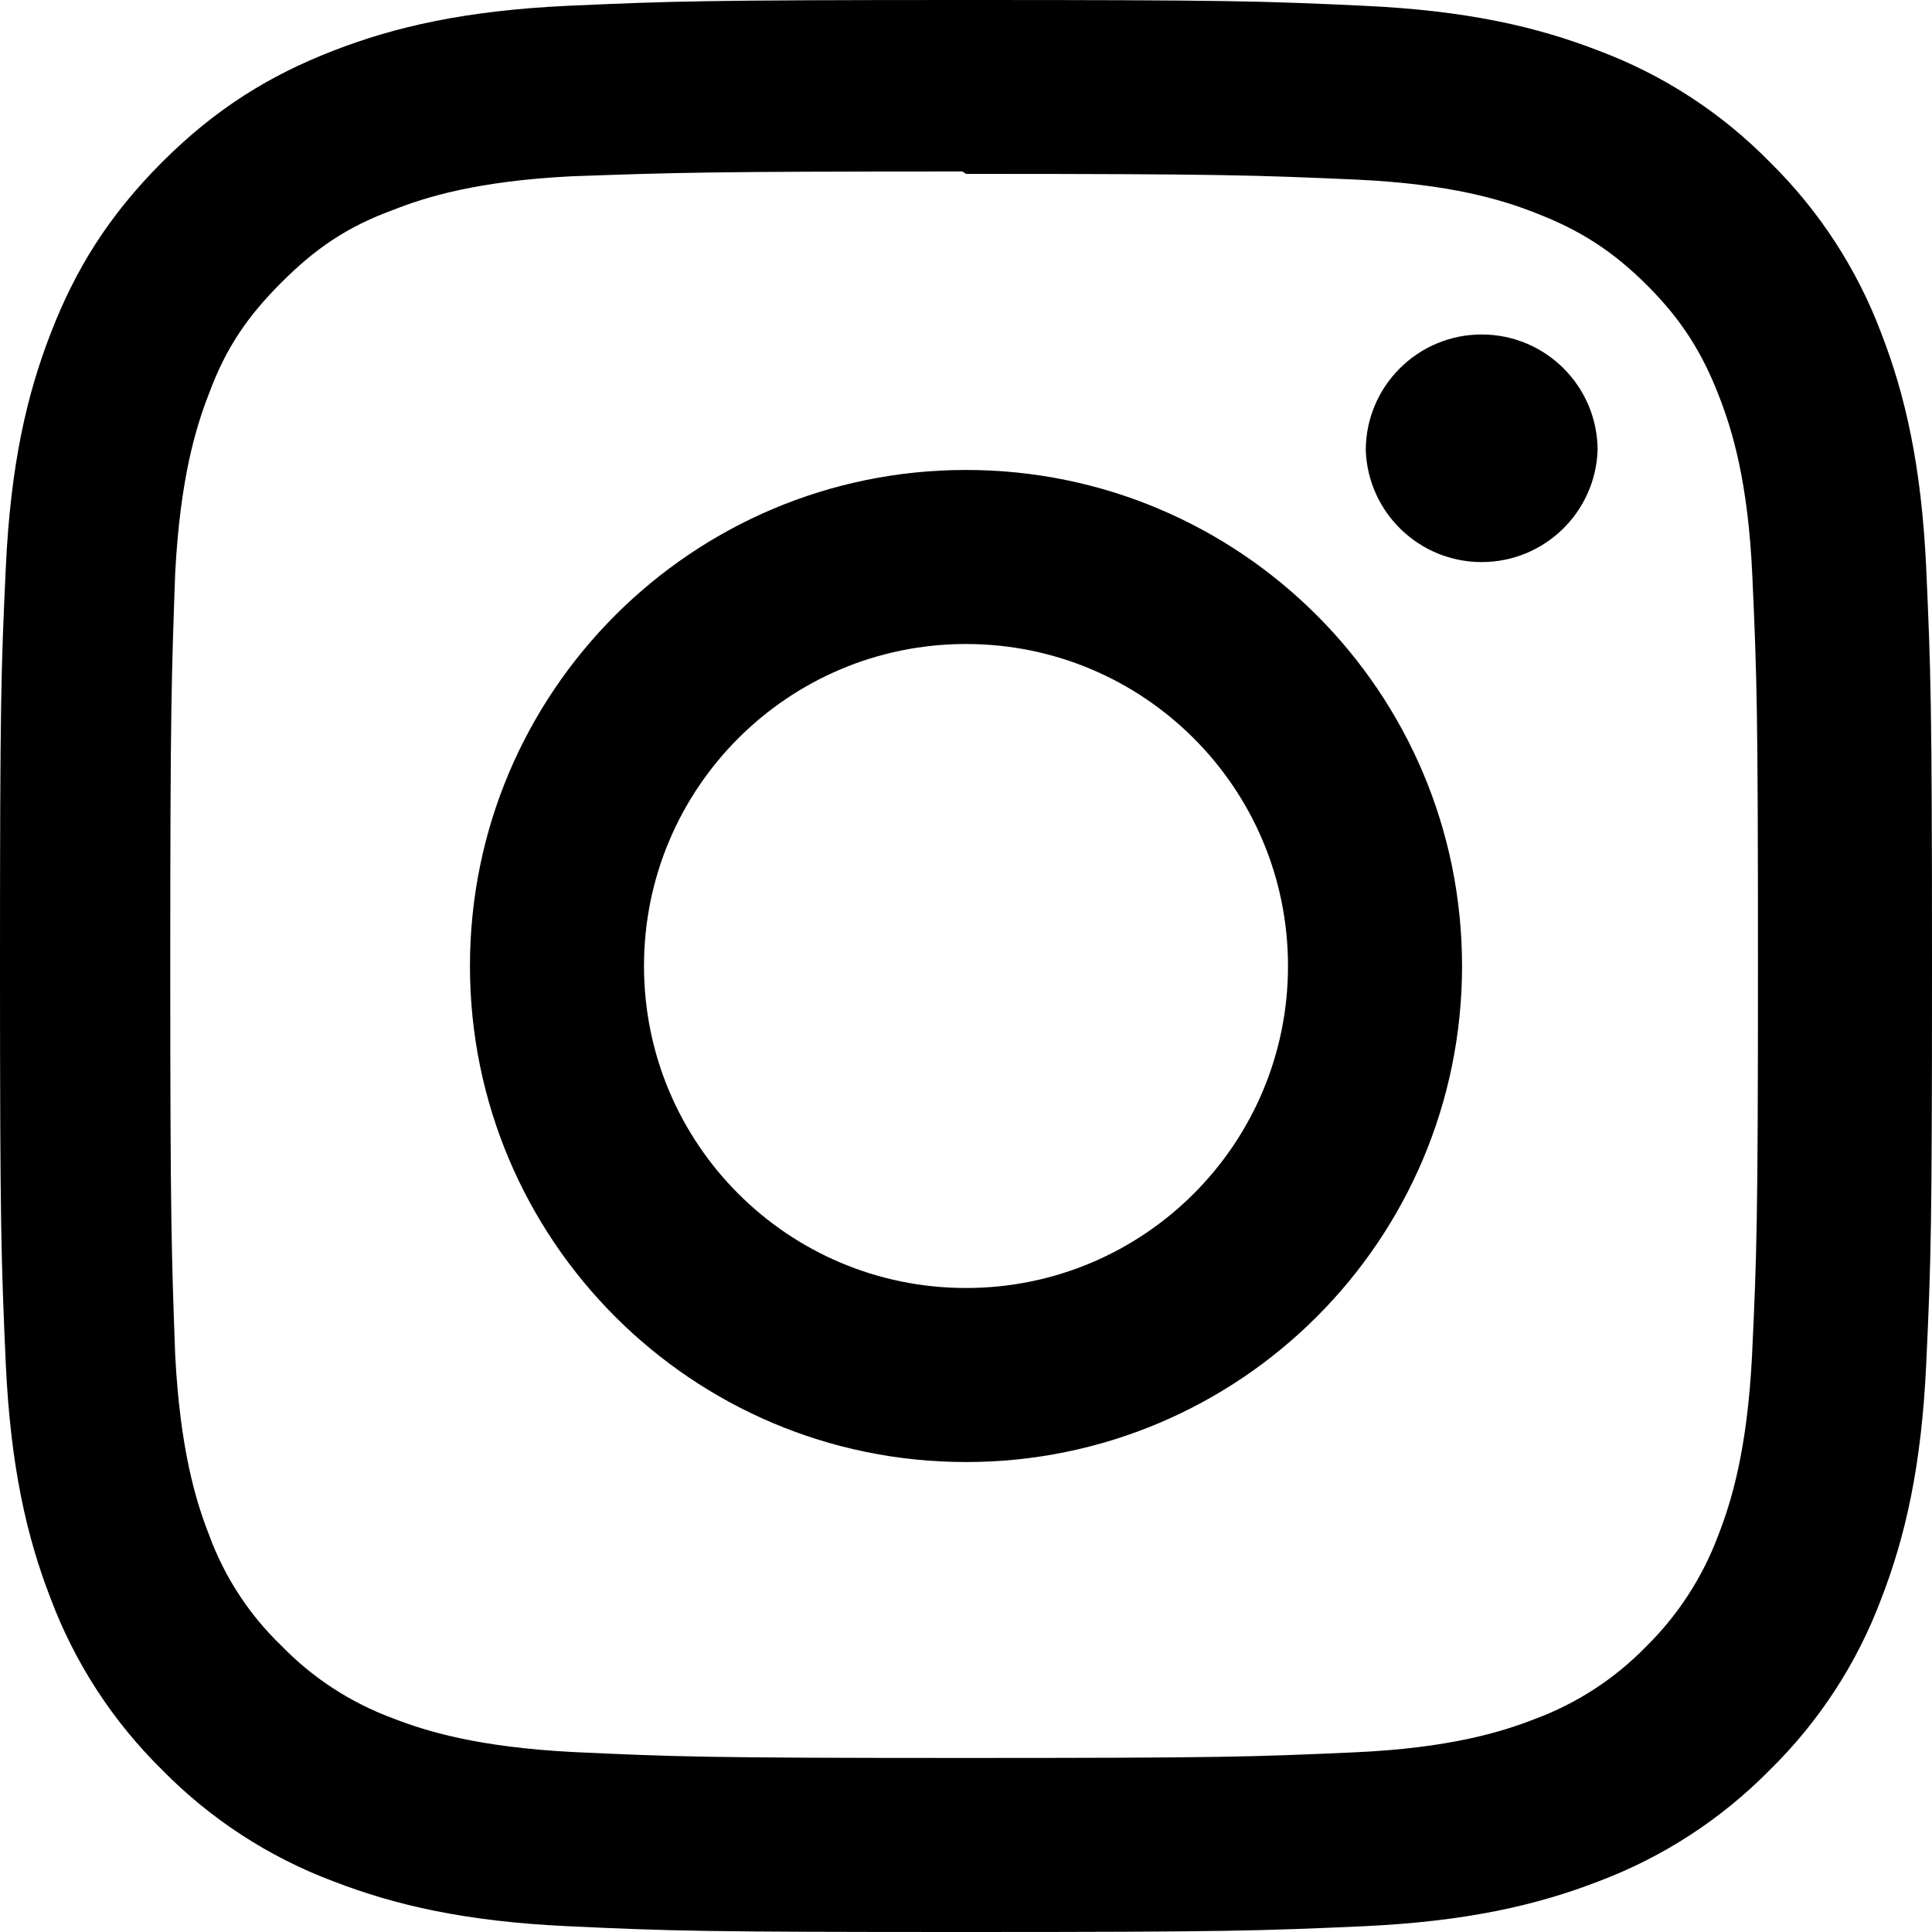
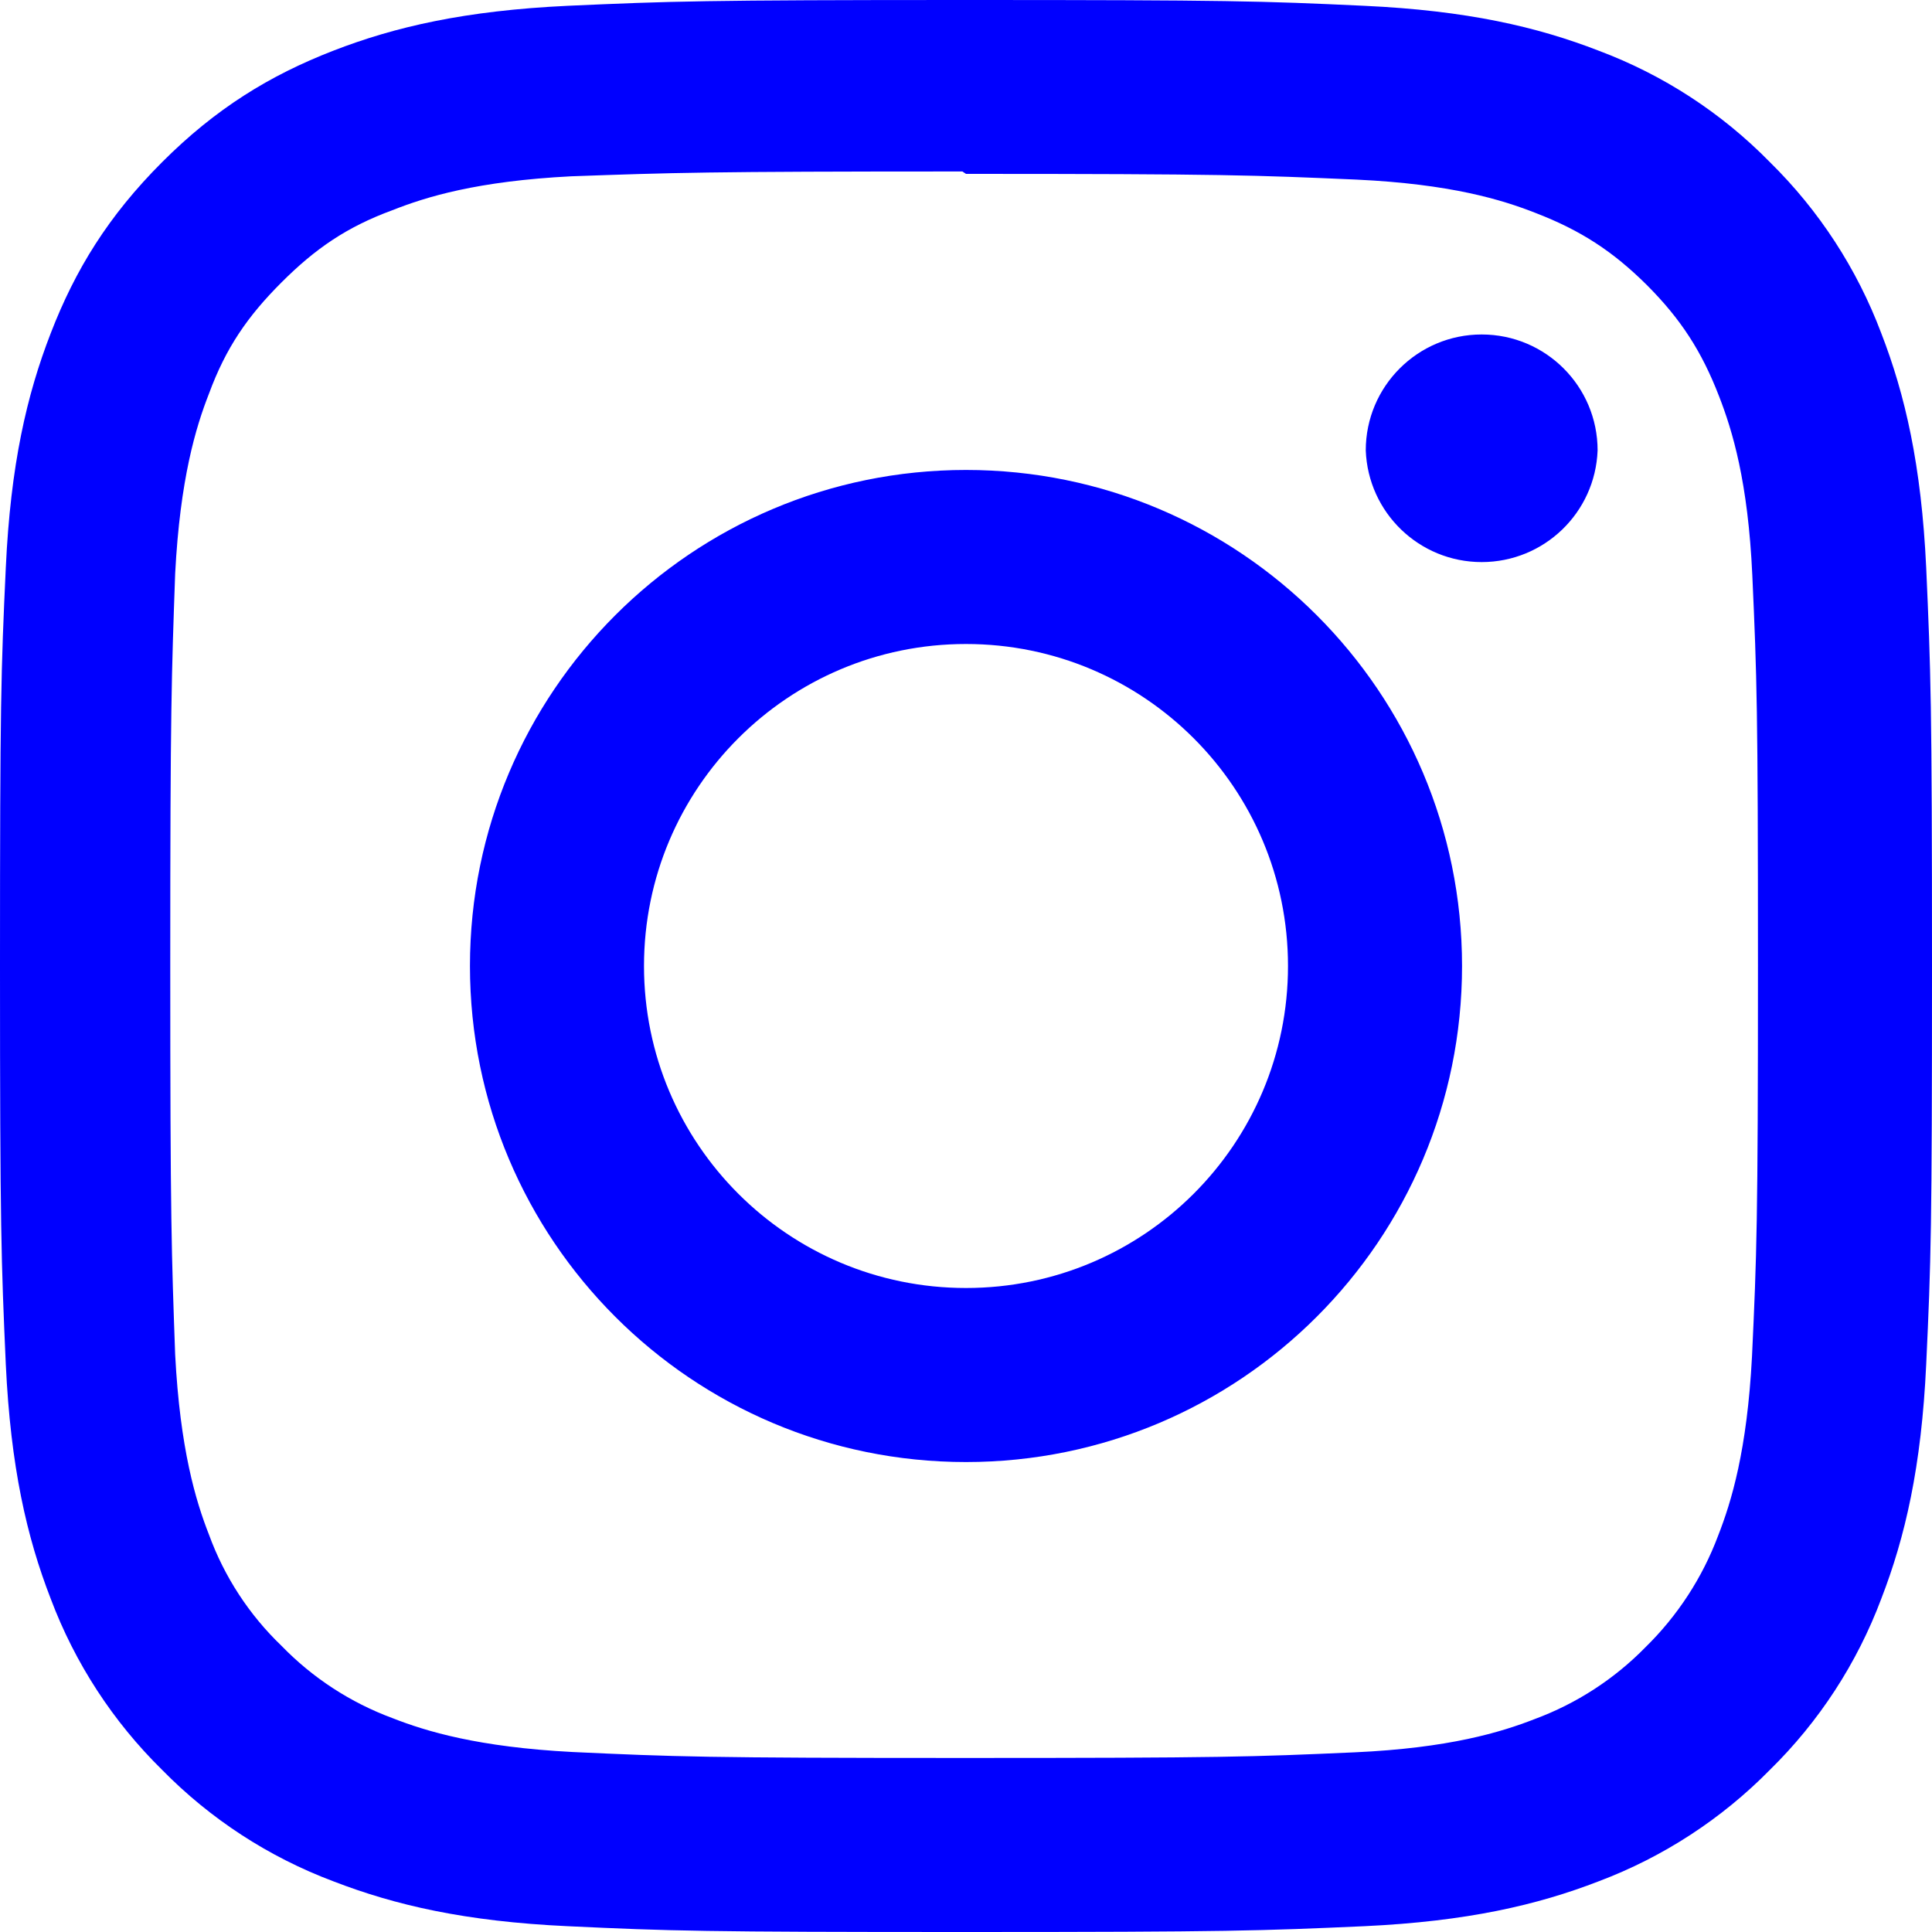
<svg xmlns="http://www.w3.org/2000/svg" viewBox="0 0 24 24">
-   <path d="M12 0C8.74 0 8.333.015 7.053.072 5.775.132 4.905.333 4.14.63c-.789.306-1.459.717-2.126 1.384S.935 3.35.63 4.14C.333 4.905.131 5.775.072 7.053.012 8.333 0 8.74 0 12s.015 3.667.072 4.947c.06 1.277.261 2.148.558 2.913a5.885 5.885 0 001.384 2.126A5.868 5.868 0 004.14 23.37c.766.296 1.636.499 2.913.558C8.333 23.988 8.74 24 12 24s3.667-.015 4.947-.072c1.277-.06 2.148-.262 2.913-.558a5.898 5.898 0 002.126-1.384 5.86 5.86 0 001.384-2.126c.296-.765.499-1.636.558-2.913.06-1.28.072-1.687.072-4.947s-.015-3.667-.072-4.947c-.06-1.277-.262-2.149-.558-2.913a5.89 5.89 0 00-1.384-2.126A5.847 5.847 0 0019.86.63c-.765-.297-1.636-.499-2.913-.558C15.667.012 15.26 0 12 0zm0 2.16c3.203 0 3.585.016 4.85.071 1.17.055 1.805.249 2.227.415.562.217.96.477 1.382.896.419.42.679.819.896 1.381.164.422.36 1.057.413 2.227.057 1.266.07 1.646.07 4.85s-.015 3.585-.074 4.85c-.061 1.17-.256 1.805-.421 2.227a3.81 3.81 0 01-.899 1.382 3.744 3.744 0 01-1.38.896c-.42.164-1.065.36-2.235.413-1.274.057-1.649.07-4.859.07-3.211 0-3.586-.015-4.859-.074-1.171-.061-1.816-.256-2.236-.421a3.716 3.716 0 01-1.379-.899 3.644 3.644 0 01-.9-1.38c-.165-.42-.359-1.065-.42-2.235-.045-1.26-.061-1.649-.061-4.844 0-3.196.016-3.586.061-4.861.061-1.17.255-1.814.42-2.234.21-.57.479-.96.9-1.381.419-.419.81-.689 1.379-.898.42-.166 1.051-.361 2.221-.421 1.275-.045 1.65-.06 4.859-.06l.045.03zm0 3.678a6.162 6.162 0 100 12.324 6.162 6.162 0 100-12.324zM12 16c-2.21 0-4-1.79-4-4s1.79-4 4-4 4 1.79 4 4-1.79 4-4 4zm7.846-10.405a1.441 1.441 0 01-2.88 0 1.44 1.44 0 012.88 0z" />
+   <path fill="blue" d="M12 0C8.74 0 8.333.015 7.053.072 5.775.132 4.905.333 4.14.63c-.789.306-1.459.717-2.126 1.384S.935 3.35.63 4.14C.333 4.905.131 5.775.072 7.053.012 8.333 0 8.74 0 12s.015 3.667.072 4.947c.06 1.277.261 2.148.558 2.913a5.885 5.885 0 001.384 2.126A5.868 5.868 0 004.14 23.37c.766.296 1.636.499 2.913.558C8.333 23.988 8.74 24 12 24s3.667-.015 4.947-.072c1.277-.06 2.148-.262 2.913-.558a5.898 5.898 0 002.126-1.384 5.86 5.86 0 001.384-2.126c.296-.765.499-1.636.558-2.913.06-1.28.072-1.687.072-4.947s-.015-3.667-.072-4.947c-.06-1.277-.262-2.149-.558-2.913a5.89 5.89 0 00-1.384-2.126A5.847 5.847 0 0019.86.63c-.765-.297-1.636-.499-2.913-.558C15.667.012 15.26 0 12 0zm0 2.16c3.203 0 3.585.016 4.85.071 1.17.055 1.805.249 2.227.415.562.217.96.477 1.382.896.419.42.679.819.896 1.381.164.422.36 1.057.413 2.227.057 1.266.07 1.646.07 4.85s-.015 3.585-.074 4.85c-.061 1.17-.256 1.805-.421 2.227a3.81 3.81 0 01-.899 1.382 3.744 3.744 0 01-1.38.896c-.42.164-1.065.36-2.235.413-1.274.057-1.649.07-4.859.07-3.211 0-3.586-.015-4.859-.074-1.171-.061-1.816-.256-2.236-.421a3.716 3.716 0 01-1.379-.899 3.644 3.644 0 01-.9-1.38c-.165-.42-.359-1.065-.42-2.235-.045-1.26-.061-1.649-.061-4.844 0-3.196.016-3.586.061-4.861.061-1.17.255-1.814.42-2.234.21-.57.479-.96.9-1.381.419-.419.81-.689 1.379-.898.42-.166 1.051-.361 2.221-.421 1.275-.045 1.65-.06 4.859-.06l.045.03zm0 3.678a6.162 6.162 0 100 12.324 6.162 6.162 0 100-12.324zM12 16c-2.21 0-4-1.79-4-4s1.79-4 4-4 4 1.79 4 4-1.79 4-4 4zm7.846-10.405a1.441 1.441 0 01-2.88 0 1.44 1.44 0 012.88 0z" />
</svg>
